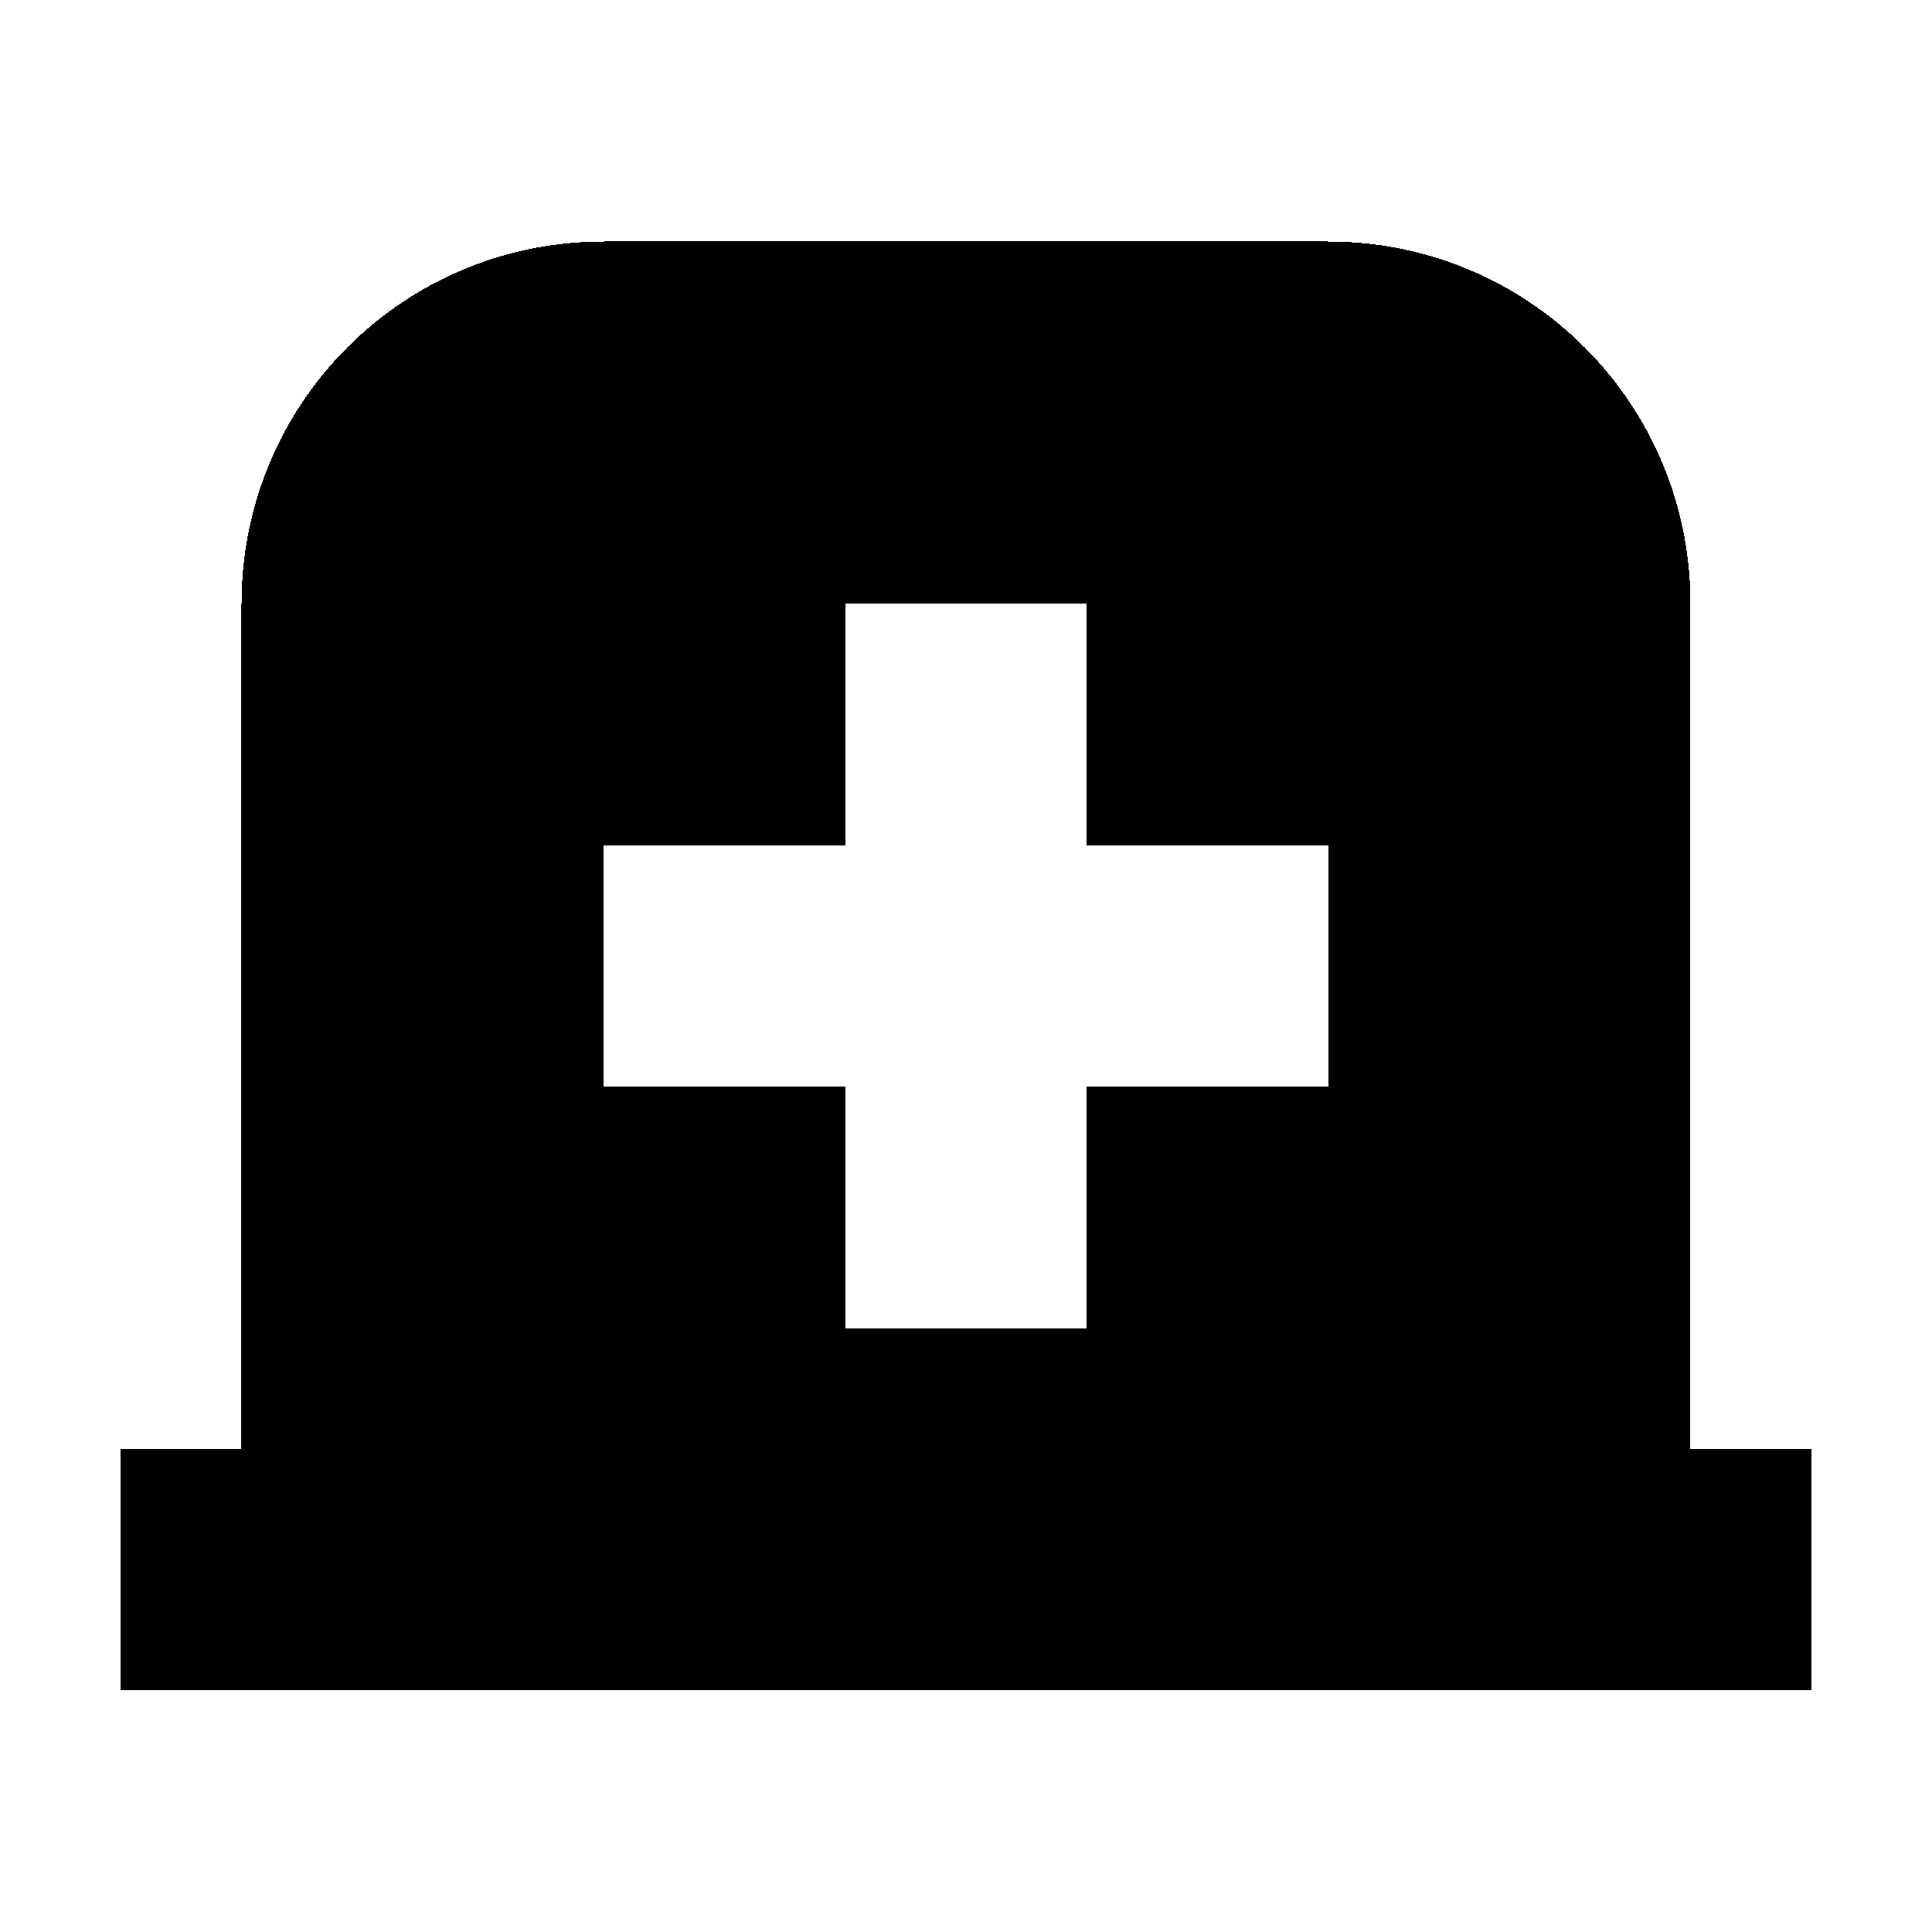
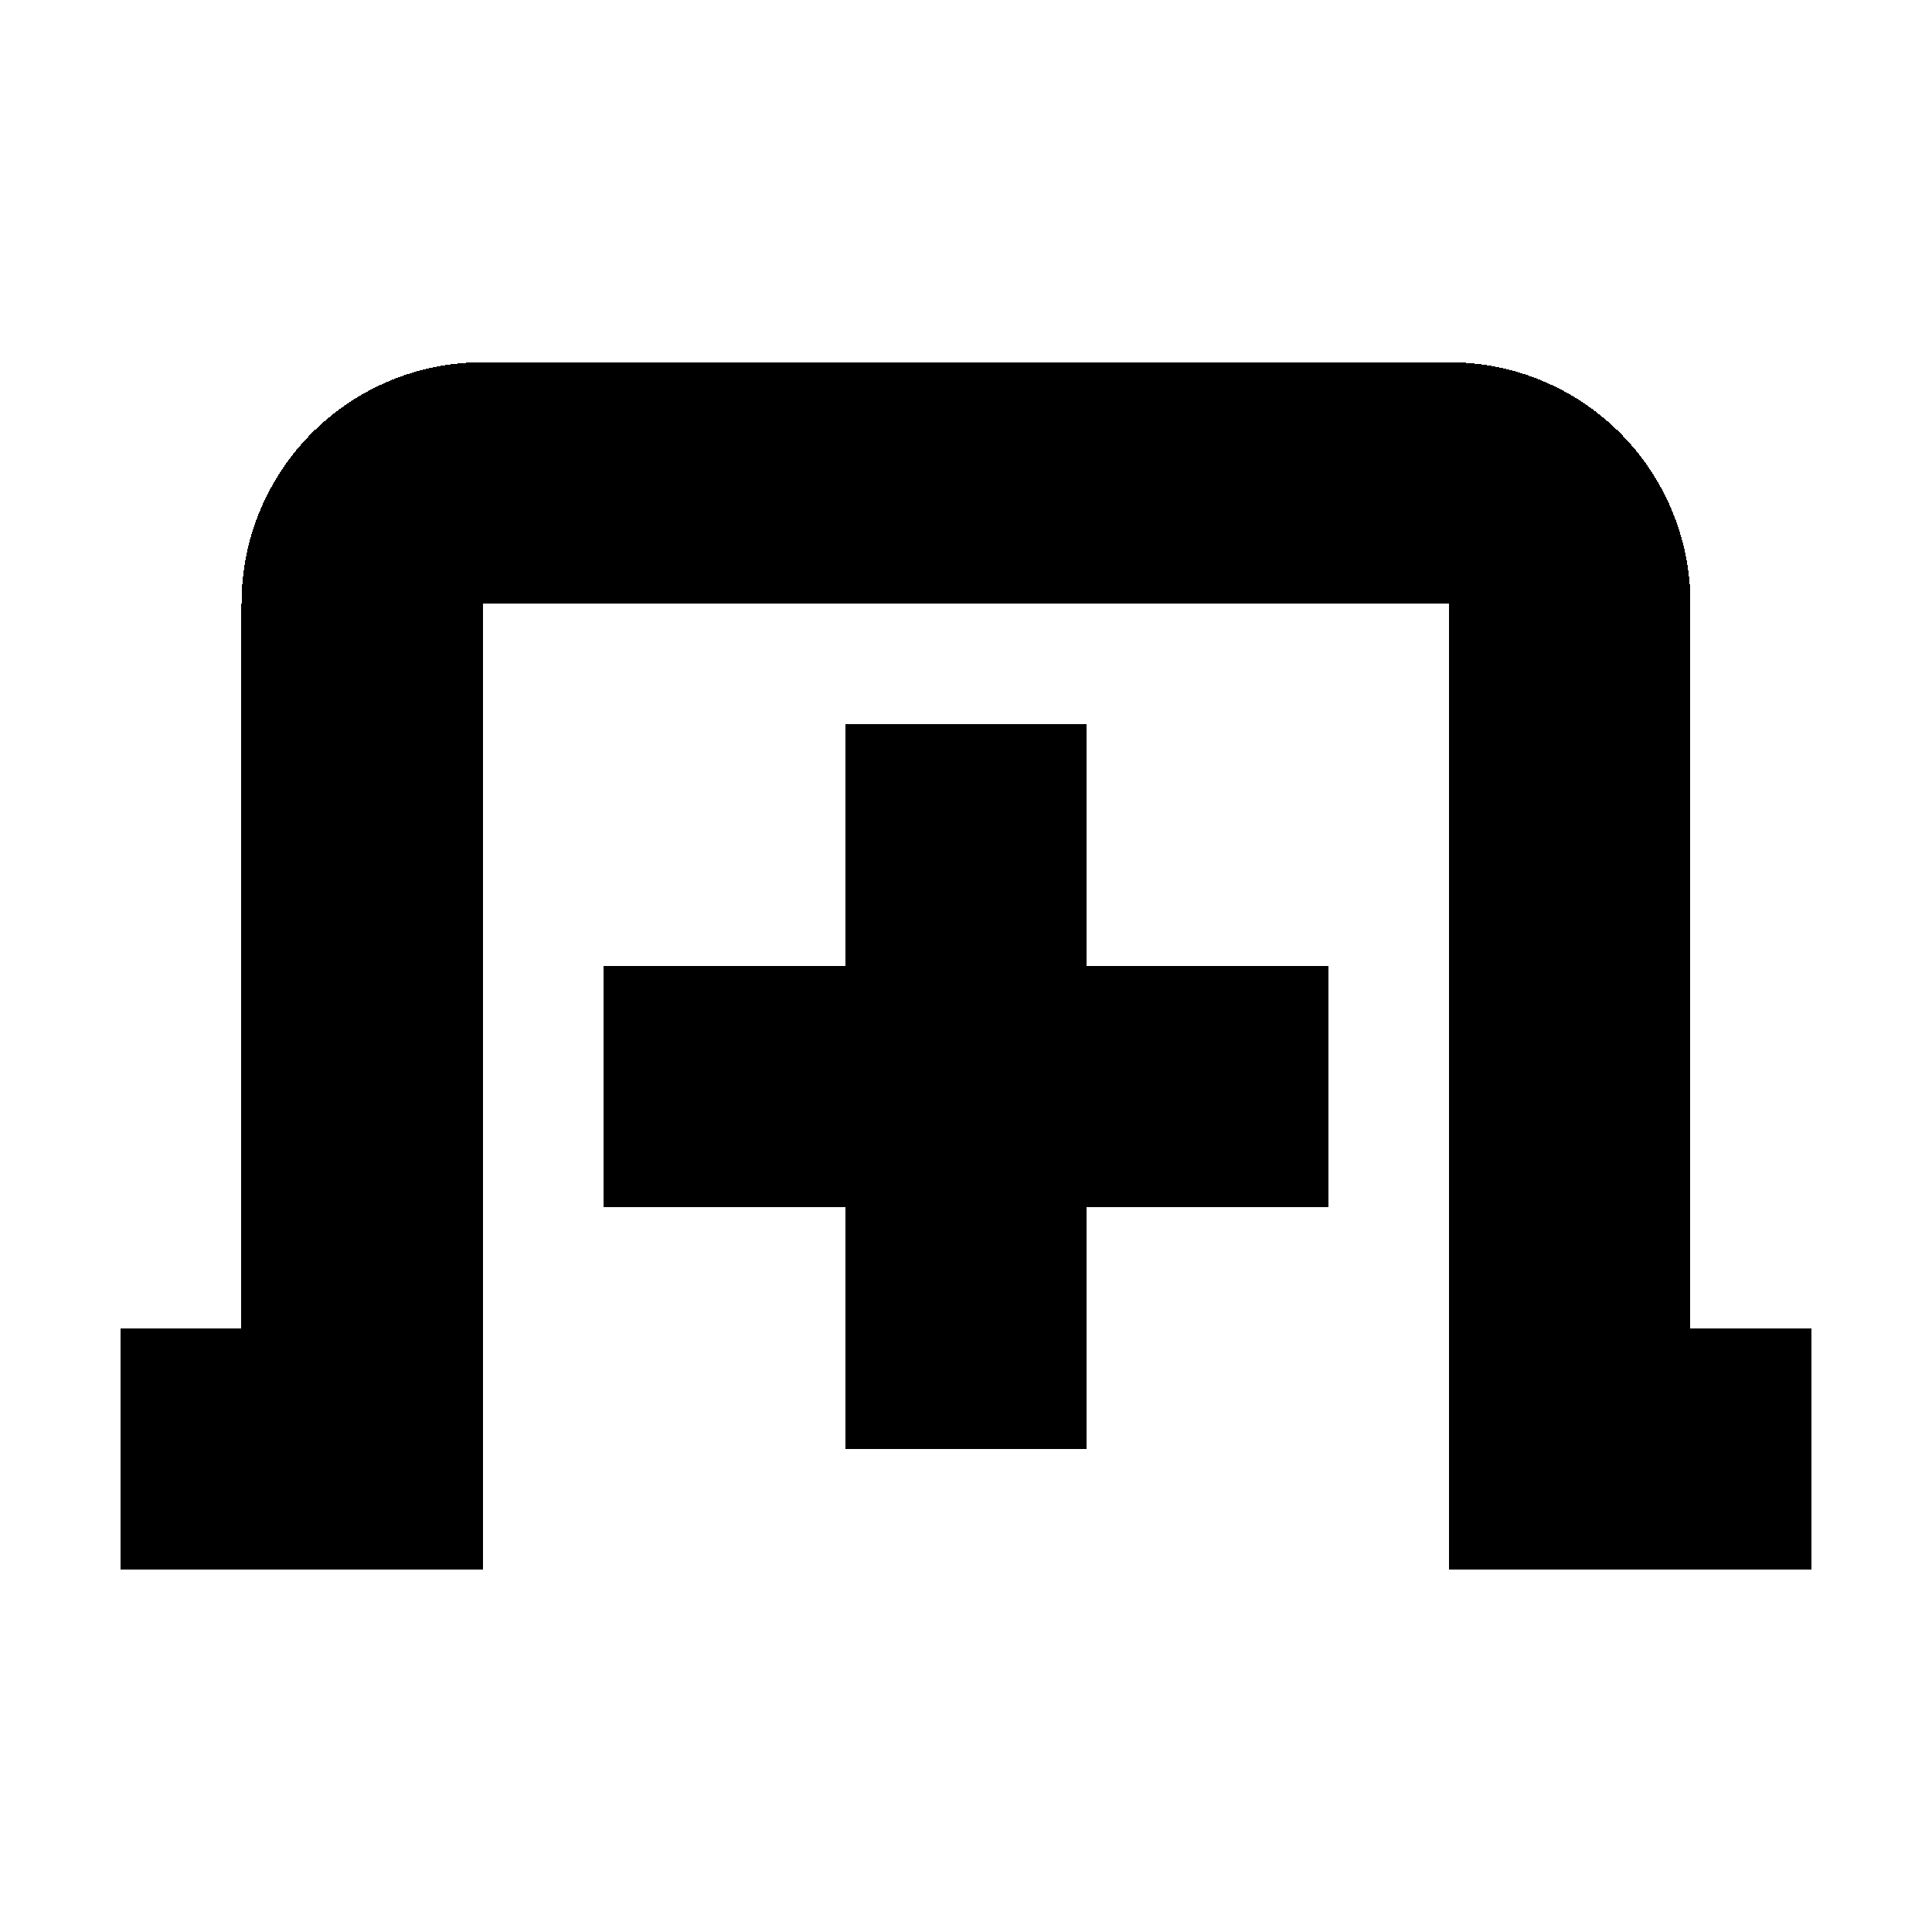
<svg xmlns="http://www.w3.org/2000/svg" xmlns:xlink="http://www.w3.org/1999/xlink" width="16" height="16" id="svg2" version="1.1" shape-rendering="crispEdges">
  <defs id="defs4">
    <linearGradient id="linearGradient5306">
      <stop style="stop-color:#ffffff;stop-opacity:0.099;" offset="0" id="stop5308" />
      <stop style="stop-color:#ffffff;stop-opacity:0;" offset="1" id="stop5310" />
    </linearGradient>
    <linearGradient id="linearGradient5290">
      <stop style="stop-color:#00ffff;stop-opacity:0.098;" offset="0" id="stop5292" />
      <stop id="stop6740" offset="0.5" style="stop-color:#00ff7f;stop-opacity:0.047;" />
      <stop style="stop-color:#00ff00;stop-opacity:0;" offset="1" id="stop5294" />
    </linearGradient>
    <linearGradient id="linearGradient5188">
      <stop style="stop-color:#64b5f6;stop-opacity:0.247;" offset="0" id="stop5198" />
      <stop style="stop-color:#64b5f6;stop-opacity:0;" offset="1" id="stop5192" />
    </linearGradient>
    <linearGradient id="linearGradient3975">
      <stop style="stop-color:#ff5555;stop-opacity:1;" offset="0" id="stop3977" />
    </linearGradient>
    <linearGradient id="linearGradient3969">
      <stop style="stop-color:#87cdde;stop-opacity:1;" offset="0" id="stop3971" />
    </linearGradient>
    <filter id="filter3945" x="0" y="6" width="1.2" style="color-interpolation-filters:sRGB">
      <feDiffuseLighting id="feDiffuseLighting3947" lighting-color="#fdfdfd" surfaceScale="121.495" diffuseConstant="28.448" />
    </filter>
    <filter id="filter3979" style="color-interpolation-filters:sRGB">
      <feFlood flood-opacity="0.2" flood-color="rgb(0,0,0)" result="flood" id="feFlood3981" />
      <feComposite in="flood" in2="SourceGraphic" operator="in" result="composite1" id="feComposite3983" />
      <feGaussianBlur stdDeviation="6" result="blur" id="feGaussianBlur3985" />
      <feOffset dx="0" dy="6" result="offset" id="feOffset3987" />
      <feComposite in="SourceGraphic" in2="offset" operator="over" result="fbSourceGraphic" id="feComposite3989" />
      <feColorMatrix result="fbSourceGraphicAlpha" in="fbSourceGraphic" values="0 0 0 -1 0 0 0 0 -1 0 0 0 0 -1 0 0 0 0 1 0" id="feColorMatrix3991" />
      <feFlood id="feFlood3993" flood-opacity="0.2" flood-color="rgb(0,0,0)" result="flood" in="fbSourceGraphic" />
      <feComposite id="feComposite3995" in2="fbSourceGraphic" in="flood" operator="in" result="composite1" />
      <feGaussianBlur id="feGaussianBlur3997" stdDeviation="6" result="blur" />
      <feOffset id="feOffset3999" dx="0" dy="6" result="offset" />
      <feComposite id="feComposite4001" in2="offset" in="fbSourceGraphic" operator="over" result="composite2" />
    </filter>
    <filter style="color-interpolation-filters:sRGB" id="filter3876">
      <feFlood flood-opacity="0.2" flood-color="rgb(0,0,0)" result="flood" id="feFlood3878" />
      <feComposite in="flood" in2="SourceGraphic" operator="in" result="composite1" id="feComposite3880" />
      <feGaussianBlur stdDeviation="6" result="blur" id="feGaussianBlur3882" />
      <feOffset dx="0" dy="6" result="offset" id="feOffset3884" />
      <feComposite in="SourceGraphic" in2="offset" operator="over" result="fbSourceGraphic" id="feComposite3886" />
      <feColorMatrix result="fbSourceGraphicAlpha" in="fbSourceGraphic" values="0 0 0 -1 0 0 0 0 -1 0 0 0 0 -1 0 0 0 0 1 0" id="feColorMatrix3888" />
      <feFlood id="feFlood3890" flood-opacity="0.397" flood-color="rgb(0,0,0)" result="flood" in="fbSourceGraphic" />
      <feComposite id="feComposite3892" in2="fbSourceGraphic" in="flood" operator="in" result="composite1" />
      <feGaussianBlur id="feGaussianBlur3894" stdDeviation="19.2" result="blur" />
      <feOffset id="feOffset3896" dx="0" dy="6" result="offset" />
      <feComposite id="feComposite3898" in2="offset" in="fbSourceGraphic" operator="over" result="fbSourceGraphic" />
      <feColorMatrix result="fbSourceGraphicAlpha" in="fbSourceGraphic" values="0 0 0 -1 0 0 0 0 -1 0 0 0 0 -1 0 0 0 0 1 0" id="feColorMatrix3900" />
      <feFlood id="feFlood3902" flood-opacity="0.8" flood-color="rgb(0,0,0)" result="flood" in="fbSourceGraphic" />
      <feComposite id="feComposite3904" in2="fbSourceGraphic" in="flood" operator="in" result="composite1" />
      <feGaussianBlur id="feGaussianBlur3906" stdDeviation="19.2" result="blur" />
      <feOffset id="feOffset3908" dx="0" dy="6" result="offset" />
      <feComposite id="feComposite3910" in2="offset" in="fbSourceGraphic" operator="over" result="fbSourceGraphic" />
      <feColorMatrix result="fbSourceGraphicAlpha" in="fbSourceGraphic" values="0 0 0 -1 0 0 0 0 -1 0 0 0 0 -1 0 0 0 0 1 0" id="feColorMatrix3912" />
      <feFlood id="feFlood3914" flood-opacity="0.8" flood-color="rgb(0,0,0)" result="flood" in="fbSourceGraphic" />
      <feComposite id="feComposite3916" in2="fbSourceGraphic" in="flood" operator="in" result="composite1" />
      <feGaussianBlur id="feGaussianBlur3918" stdDeviation="26.1" result="blur" />
      <feOffset id="feOffset3920" dx="0" dy="6" result="offset" />
      <feComposite id="feComposite3922" in2="offset" in="fbSourceGraphic" operator="over" result="fbSourceGraphic" />
      <feColorMatrix result="fbSourceGraphicAlpha" in="fbSourceGraphic" values="0 0 0 -1 0 0 0 0 -1 0 0 0 0 -1 0 0 0 0 1 0" id="feColorMatrix3924" />
      <feFlood id="feFlood3926" flood-opacity="0.8" flood-color="rgb(0,0,0)" result="flood" in="fbSourceGraphic" />
      <feComposite id="feComposite3928" in2="fbSourceGraphic" in="flood" operator="in" result="composite1" />
      <feGaussianBlur id="feGaussianBlur3930" stdDeviation="35.7" result="blur" />
      <feOffset id="feOffset3932" dx="0" dy="6" result="offset" />
      <feComposite id="feComposite3934" in2="offset" in="fbSourceGraphic" operator="over" result="fbSourceGraphic" />
      <feColorMatrix result="fbSourceGraphicAlpha" in="fbSourceGraphic" values="0 0 0 -1 0 0 0 0 -1 0 0 0 0 -1 0 0 0 0 1 0" id="feColorMatrix3936" />
      <feFlood id="feFlood3938" flood-opacity="0.8" flood-color="rgb(0,0,0)" result="flood" in="fbSourceGraphic" />
      <feComposite id="feComposite3940" in2="fbSourceGraphic" in="flood" operator="in" result="composite1" />
      <feGaussianBlur id="feGaussianBlur3942" stdDeviation="6" result="blur" />
      <feOffset id="feOffset3944" dx="0" dy="6" result="offset" />
      <feComposite id="feComposite3946" in2="offset" in="fbSourceGraphic" operator="over" result="fbSourceGraphic" />
      <feColorMatrix result="fbSourceGraphicAlpha" in="fbSourceGraphic" values="0 0 0 -1 0 0 0 0 -1 0 0 0 0 -1 0 0 0 0 1 0" id="feColorMatrix3948" />
      <feFlood id="feFlood3950" flood-opacity="0.8" flood-color="rgb(0,0,0)" result="flood" in="fbSourceGraphic" />
      <feComposite id="feComposite3952" in2="fbSourceGraphic" in="flood" operator="in" result="composite1" />
      <feGaussianBlur id="feGaussianBlur3954" stdDeviation="21.7" result="blur" />
      <feOffset id="feOffset3956" dx="0" dy="6" result="offset" />
      <feComposite id="feComposite3958" in2="offset" in="fbSourceGraphic" operator="over" result="fbSourceGraphic" />
      <feColorMatrix result="fbSourceGraphicAlpha" in="fbSourceGraphic" values="0 0 0 -1 0 0 0 0 -1 0 0 0 0 -1 0 0 0 0 1 0" id="feColorMatrix3960" />
      <feFlood id="feFlood3962" flood-opacity="0.8" flood-color="rgb(0,0,0)" result="flood" in="fbSourceGraphic" />
      <feComposite id="feComposite3964" in2="fbSourceGraphic" in="flood" operator="in" result="composite1" />
      <feGaussianBlur id="feGaussianBlur3966" stdDeviation="21.7" result="blur" />
      <feOffset id="feOffset3968" dx="0" dy="1.9" result="offset" />
      <feComposite id="feComposite3970" in2="offset" in="fbSourceGraphic" operator="over" result="fbSourceGraphic" />
      <feColorMatrix result="fbSourceGraphicAlpha" in="fbSourceGraphic" values="0 0 0 -1 0 0 0 0 -1 0 0 0 0 -1 0 0 0 0 1 0" id="feColorMatrix3972" />
      <feFlood id="feFlood3974" flood-opacity="0.8" flood-color="rgb(0,0,0)" result="flood" in="fbSourceGraphic" />
      <feComposite id="feComposite3976" in2="fbSourceGraphic" in="flood" operator="in" result="composite1" />
      <feGaussianBlur id="feGaussianBlur3978" stdDeviation="21.7" result="blur" />
      <feOffset id="feOffset3980" dx="3.6" dy="1.9" result="offset" />
      <feComposite id="feComposite3982" in2="offset" in="fbSourceGraphic" operator="over" result="fbSourceGraphic" />
      <feColorMatrix result="fbSourceGraphicAlpha" in="fbSourceGraphic" values="0 0 0 -1 0 0 0 0 -1 0 0 0 0 -1 0 0 0 0 1 0" id="feColorMatrix3984" />
      <feFlood id="feFlood3986" flood-opacity="0.8" flood-color="rgb(0,0,0)" result="flood" in="fbSourceGraphic" />
      <feComposite id="feComposite3988" in2="fbSourceGraphic" in="flood" operator="in" result="composite1" />
      <feGaussianBlur id="feGaussianBlur3990" stdDeviation="21.7" result="blur" />
      <feOffset id="feOffset3992" dx="9.6" dy="1.9" result="offset" />
      <feComposite id="feComposite3994" in2="offset" in="fbSourceGraphic" operator="over" result="fbSourceGraphic" />
      <feColorMatrix result="fbSourceGraphicAlpha" in="fbSourceGraphic" values="0 0 0 -1 0 0 0 0 -1 0 0 0 0 -1 0 0 0 0 1 0" id="feColorMatrix3996" />
      <feFlood id="feFlood3998" flood-opacity="0.8" flood-color="rgb(0,0,0)" result="flood" in="fbSourceGraphic" />
      <feComposite id="feComposite4000" in2="fbSourceGraphic" in="flood" operator="in" result="composite1" />
      <feGaussianBlur id="feGaussianBlur4002" stdDeviation="21.7" result="blur" />
      <feOffset id="feOffset4004" dx="1.2" dy="1.9" result="offset" />
      <feComposite id="feComposite4006" in2="offset" in="fbSourceGraphic" operator="over" result="fbSourceGraphic" />
      <feColorMatrix result="fbSourceGraphicAlpha" in="fbSourceGraphic" values="0 0 0 -1 0 0 0 0 -1 0 0 0 0 -1 0 0 0 0 1 0" id="feColorMatrix4008" />
      <feFlood id="feFlood4010" flood-opacity="0.8" flood-color="rgb(0,0,0)" result="flood" in="fbSourceGraphic" />
      <feComposite id="feComposite4012" in2="fbSourceGraphic" in="flood" operator="in" result="composite1" />
      <feGaussianBlur id="feGaussianBlur4014" stdDeviation="21.7" result="blur" />
      <feOffset id="feOffset4016" dx="-1.4" dy="1.9" result="offset" />
      <feComposite id="feComposite4018" in2="offset" in="fbSourceGraphic" operator="over" result="fbSourceGraphic" />
      <feColorMatrix result="fbSourceGraphicAlpha" in="fbSourceGraphic" values="0 0 0 -1 0 0 0 0 -1 0 0 0 0 -1 0 0 0 0 1 0" id="feColorMatrix4020" />
      <feFlood id="feFlood4022" flood-opacity="0.8" flood-color="rgb(0,0,0)" result="flood" in="fbSourceGraphic" />
      <feComposite id="feComposite4024" in2="fbSourceGraphic" in="flood" operator="in" result="composite1" />
      <feGaussianBlur id="feGaussianBlur4026" stdDeviation="21.7" result="blur" />
      <feOffset id="feOffset4028" dx="0.3" dy="1.9" result="offset" />
      <feComposite id="feComposite4030" in2="offset" in="fbSourceGraphic" operator="over" result="fbSourceGraphic" />
      <feColorMatrix result="fbSourceGraphicAlpha" in="fbSourceGraphic" values="0 0 0 -1 0 0 0 0 -1 0 0 0 0 -1 0 0 0 0 1 0" id="feColorMatrix4032" />
      <feFlood id="feFlood4034" flood-opacity="0.8" flood-color="rgb(0,0,0)" result="flood" in="fbSourceGraphic" />
      <feComposite id="feComposite4036" in2="fbSourceGraphic" in="flood" operator="in" result="composite1" />
      <feGaussianBlur id="feGaussianBlur4038" stdDeviation="21.7" result="blur" />
      <feOffset id="feOffset4040" dx="-8.04912e-16" dy="1.9" result="offset" />
      <feComposite id="feComposite4042" in2="offset" in="fbSourceGraphic" operator="over" result="fbSourceGraphic" />
      <feColorMatrix result="fbSourceGraphicAlpha" in="fbSourceGraphic" values="0 0 0 -1 0 0 0 0 -1 0 0 0 0 -1 0 0 0 0 1 0" id="feColorMatrix4044" />
      <feFlood id="feFlood4046" flood-opacity="0.8" flood-color="rgb(0,0,0)" result="flood" in="fbSourceGraphic" />
      <feComposite id="feComposite4048" in2="fbSourceGraphic" in="flood" operator="in" result="composite1" />
      <feGaussianBlur id="feGaussianBlur4050" stdDeviation="21.7" result="blur" />
      <feOffset id="feOffset4052" dx="-8.04912e-16" dy="3.6" result="offset" />
      <feComposite id="feComposite4054" in2="offset" in="fbSourceGraphic" operator="over" result="fbSourceGraphic" />
      <feColorMatrix result="fbSourceGraphicAlpha" in="fbSourceGraphic" values="0 0 0 -1 0 0 0 0 -1 0 0 0 0 -1 0 0 0 0 1 0" id="feColorMatrix4056" />
      <feFlood id="feFlood4058" flood-opacity="0.8" flood-color="rgb(0,0,0)" result="flood" in="fbSourceGraphic" />
      <feComposite id="feComposite4060" in2="fbSourceGraphic" in="flood" operator="in" result="composite1" />
      <feGaussianBlur id="feGaussianBlur4062" stdDeviation="6" result="blur" />
      <feOffset id="feOffset4064" dx="-8.04912e-16" dy="3.6" result="offset" />
      <feComposite id="feComposite4066" in2="offset" in="fbSourceGraphic" operator="over" result="fbSourceGraphic" />
      <feColorMatrix result="fbSourceGraphicAlpha" in="fbSourceGraphic" values="0 0 0 -1 0 0 0 0 -1 0 0 0 0 -1 0 0 0 0 1 0" id="feColorMatrix4080" />
      <feFlood id="feFlood4082" flood-opacity="0.8" flood-color="rgb(0,0,0)" result="flood" in="fbSourceGraphic" />
      <feComposite id="feComposite4084" in2="fbSourceGraphic" in="flood" operator="in" result="composite1" />
      <feGaussianBlur id="feGaussianBlur4086" stdDeviation="6" result="blur" />
      <feOffset id="feOffset4088" dx="-8.04912e-16" dy="3.6" result="offset" />
      <feComposite id="feComposite4090" in2="offset" in="fbSourceGraphic" operator="over" result="fbSourceGraphic" />
      <feColorMatrix result="fbSourceGraphicAlpha" in="fbSourceGraphic" values="0 0 0 -1 0 0 0 0 -1 0 0 0 0 -1 0 0 0 0 1 0" id="feColorMatrix4092" />
      <feFlood id="feFlood4094" flood-opacity="0.8" flood-color="rgb(0,0,0)" result="flood" in="fbSourceGraphic" />
      <feComposite id="feComposite4096" in2="fbSourceGraphic" in="flood" operator="in" result="composite1" />
      <feGaussianBlur id="feGaussianBlur4098" stdDeviation="6" result="blur" />
      <feOffset id="feOffset4100" dx="-8.04912e-16" dy="7.7" result="offset" />
      <feComposite id="feComposite4102" in2="offset" in="fbSourceGraphic" operator="over" result="fbSourceGraphic" />
      <feColorMatrix result="fbSourceGraphicAlpha" in="fbSourceGraphic" values="0 0 0 -1 0 0 0 0 -1 0 0 0 0 -1 0 0 0 0 1 0" id="feColorMatrix4104" />
      <feFlood id="feFlood4106" flood-opacity="0.8" flood-color="rgb(0,0,0)" result="flood" in="fbSourceGraphic" />
      <feComposite id="feComposite4108" in2="fbSourceGraphic" in="flood" operator="in" result="composite1" />
      <feGaussianBlur id="feGaussianBlur4110" stdDeviation="6" result="blur" />
      <feOffset id="feOffset4112" dx="-8.04912e-16" dy="11.6" result="offset" />
      <feComposite id="feComposite4114" in2="offset" in="fbSourceGraphic" operator="over" result="fbSourceGraphic" />
      <feColorMatrix result="fbSourceGraphicAlpha" in="fbSourceGraphic" values="0 0 0 -1 0 0 0 0 -1 0 0 0 0 -1 0 0 0 0 1 0" id="feColorMatrix4116" />
      <feFlood id="feFlood4118" flood-opacity="0.5" flood-color="rgb(0,0,0)" result="flood" in="fbSourceGraphic" />
      <feComposite id="feComposite4120" in2="fbSourceGraphic" in="flood" operator="in" result="composite1" />
      <feGaussianBlur id="feGaussianBlur4122" stdDeviation="6" result="blur" />
      <feOffset id="feOffset4124" dx="-8.04912e-16" dy="11.6" result="offset" />
      <feComposite id="feComposite4126" in2="offset" in="fbSourceGraphic" operator="over" result="fbSourceGraphic" />
      <feColorMatrix result="fbSourceGraphicAlpha" in="fbSourceGraphic" values="0 0 0 -1 0 0 0 0 -1 0 0 0 0 -1 0 0 0 0 1 0" id="feColorMatrix4128" />
      <feFlood id="feFlood4130" flood-opacity="0.3" flood-color="rgb(0,0,0)" result="flood" in="fbSourceGraphic" />
      <feComposite id="feComposite4132" in2="fbSourceGraphic" in="flood" operator="in" result="composite1" />
      <feGaussianBlur id="feGaussianBlur4134" stdDeviation="6" result="blur" />
      <feOffset id="feOffset4136" dx="-8.04912e-16" dy="11.6" result="offset" />
      <feComposite id="feComposite4138" in2="offset" in="fbSourceGraphic" operator="over" result="fbSourceGraphic" />
      <feColorMatrix result="fbSourceGraphicAlpha" in="fbSourceGraphic" values="0 0 0 -1 0 0 0 0 -1 0 0 0 0 -1 0 0 0 0 1 0" id="feColorMatrix4140" />
      <feFlood id="feFlood4142" flood-opacity="0.2" flood-color="rgb(0,0,0)" result="flood" in="fbSourceGraphic" />
      <feComposite id="feComposite4144" in2="fbSourceGraphic" in="flood" operator="in" result="composite1" />
      <feGaussianBlur id="feGaussianBlur4146" stdDeviation="6" result="blur" />
      <feOffset id="feOffset4148" dx="-8.04912e-16" dy="11.6" result="offset" />
      <feComposite id="feComposite4150" in2="offset" in="fbSourceGraphic" operator="over" result="fbSourceGraphic" />
      <feColorMatrix result="fbSourceGraphicAlpha" in="fbSourceGraphic" values="0 0 0 -1 0 0 0 0 -1 0 0 0 0 -1 0 0 0 0 1 0" id="feColorMatrix4152" />
      <feFlood id="feFlood4154" flood-opacity="0.2" flood-color="rgb(0,0,0)" result="flood" in="fbSourceGraphic" />
      <feComposite id="feComposite4156" in2="fbSourceGraphic" in="flood" operator="in" result="composite1" />
      <feGaussianBlur id="feGaussianBlur4158" stdDeviation="6" result="blur" />
      <feOffset id="feOffset4160" dx="-8.04912e-16" dy="11.6" result="offset" />
      <feComposite id="feComposite4162" in2="offset" in="fbSourceGraphic" operator="over" result="fbSourceGraphic" />
      <feColorMatrix result="fbSourceGraphicAlpha" in="fbSourceGraphic" values="0 0 0 -1 0 0 0 0 -1 0 0 0 0 -1 0 0 0 0 1 0" id="feColorMatrix4164" />
      <feFlood id="feFlood4166" flood-opacity="0.2" flood-color="rgb(0,0,0)" result="flood" in="fbSourceGraphic" />
      <feComposite id="feComposite4168" in2="fbSourceGraphic" in="flood" operator="in" result="composite1" />
      <feGaussianBlur id="feGaussianBlur4170" stdDeviation="6" result="blur" />
      <feOffset id="feOffset4172" dx="-8.04912e-16" dy="6" result="offset" />
      <feComposite id="feComposite4174" in2="offset" in="fbSourceGraphic" operator="over" result="composite2" />
    </filter>
    <filter id="filter4522" style="color-interpolation-filters:sRGB">
      <feGaussianBlur stdDeviation="3" id="feGaussianBlur4524" />
      <feColorMatrix result="fbSourceGraphic" values="1 0 0 0 0 0 1 0 0 0 0 0 1 0 0 0 0 0 6 -2.5 " id="feColorMatrix4526" />
    </filter>
    <filter id="filter4576" style="color-interpolation-filters:sRGB">
      <feGaussianBlur stdDeviation="3" id="feGaussianBlur4578" />
      <feColorMatrix result="fbSourceGraphic" values="1 0 0 0 0 0 1 0 0 0 0 0 1 0 0 0 0 0 6 -2.5 " id="feColorMatrix4580" />
    </filter>
    <filter id="filter4576-0" style="color-interpolation-filters:sRGB">
      <feGaussianBlur stdDeviation="3" id="feGaussianBlur4578-8" />
      <feColorMatrix result="fbSourceGraphic" values="1 0 0 0 0 0 1 0 0 0 0 0 1 0 0 0 0 0 6 -2.5 " id="feColorMatrix4580-0" />
    </filter>
    <filter id="filter4576-0-0" style="color-interpolation-filters:sRGB">
      <feGaussianBlur stdDeviation="3" id="feGaussianBlur4578-8-5" />
      <feColorMatrix result="fbSourceGraphic" values="1 0 0 0 0 0 1 0 0 0 0 0 1 0 0 0 0 0 6 -2.5 " id="feColorMatrix4580-0-2" />
    </filter>
    <filter id="filter4576-0-0-4" style="color-interpolation-filters:sRGB">
      <feGaussianBlur stdDeviation="3" id="feGaussianBlur4578-8-5-2" />
      <feColorMatrix result="fbSourceGraphic" values="1 0 0 0 0 0 1 0 0 0 0 0 1 0 0 0 0 0 6 -2.5 " id="feColorMatrix4580-0-2-7" />
    </filter>
    <radialGradient xlink:href="#linearGradient5306" id="radialGradient5296" cx="9" cy="1032.112" fx="9" fy="1032.112" r="10.125" gradientUnits="userSpaceOnUse" gradientTransform="matrix(1.944444,0,0,1.944447,-13.5625,-977.5881)" />
    <linearGradient xlink:href="#linearGradient5306" id="linearGradient5312" x1="-15.75" y1="1029.3" x2="23.625" y2="1029.3" gradientUnits="userSpaceOnUse" />
    <linearGradient id="linearGradient3783-1">
      <stop id="stop3785-2" offset="0" style="stop-color:#1e94d3;stop-opacity:1;" />
      <stop style="stop-color:#1e94d3;stop-opacity:1;" offset="1" id="stop3803-6" />
    </linearGradient>
    <linearGradient gradientUnits="userSpaceOnUse" y2="50" x2="30" y1="90" x1="-10" id="linearGradient3827-7" xlink:href="#linearGradient3783-1" />
    <linearGradient gradientUnits="userSpaceOnUse" y2="50" x2="30" y1="90" x1="-10" id="linearGradient3827" xlink:href="#linearGradient3783" />
    <linearGradient id="linearGradient3783">
      <stop id="stop3785" offset="0" style="stop-color:#1e94d3;stop-opacity:1;" />
      <stop style="stop-color:#1e94d3;stop-opacity:1;" offset="1" id="stop3803" />
    </linearGradient>
    <linearGradient id="linearGradient3821">
      <stop id="stop3823" offset="0" style="stop-color:#37aee2;stop-opacity:1;" />
      <stop id="stop3825" offset="1" style="stop-color:#1e96c8;stop-opacity:1;" />
    </linearGradient>
    <linearGradient id="linearGradient3829">
      <stop style="stop-color:#1f96d4;stop-opacity:1;" offset="0" id="stop3831" />
      <stop style="stop-color:#37aee2;stop-opacity:1;" offset="1" id="stop3833" />
    </linearGradient>
    <linearGradient id="linearGradient3877">
      <stop id="stop3879" offset="0" style="stop-color:#eff7fc;stop-opacity:1;" />
      <stop id="stop3881" offset="1" style="stop-color:#ffffff;stop-opacity:1;" />
    </linearGradient>
    <linearGradient id="linearGradient3689">
      <stop id="stop3691" offset="0" style="stop-color:#f68000;stop-opacity:1;" />
      <stop id="stop3693" offset="1" style="stop-color:#fd9800;stop-opacity:1;" />
    </linearGradient>
    <linearGradient id="linearGradient3675">
      <stop id="stop3677" offset="0" style="stop-color:#ffb900;stop-opacity:1;" />
      <stop id="stop3679" offset="1" style="stop-color:#ffd76b;stop-opacity:1;" />
    </linearGradient>
    <linearGradient y2="463.262" x2="412.23" y1="461.921" x1="-113.893" gradientUnits="userSpaceOnUse" id="linearGradient3840" xlink:href="#linearGradient3675" />
    <linearGradient id="linearGradient3634">
      <stop style="stop-color:#7a8288;stop-opacity:1;" offset="0" id="stop3636" />
      <stop id="stop3638" offset="0.076" style="stop-color:#9fa3a7;stop-opacity:1;" />
      <stop style="stop-color:#7d858b;stop-opacity:1;" offset="1" id="stop3640" />
    </linearGradient>
    <linearGradient y2="12.703" x2="151.346" y1="-0.642" x1="107.209" gradientTransform="matrix(0.2822222,0,0,0.2822222,-0.1398399,-0.01181449)" gradientUnits="userSpaceOnUse" id="linearGradient3838" xlink:href="#linearGradient3634" />
    <linearGradient id="linearGradient3712">
      <stop id="stop3714" offset="0" style="stop-color:#a1abb2;stop-opacity:1;" />
      <stop style="stop-color:#eaeced;stop-opacity:1;" offset="0.148" id="stop3720" />
      <stop id="stop3716" offset="1" style="stop-color:#c6ccd0;stop-opacity:1;" />
    </linearGradient>
    <linearGradient y2="27.389" x2="164.759" y1="12.641" x1="104.886" gradientUnits="userSpaceOnUse" id="linearGradient3836" xlink:href="#linearGradient3712" />
    <linearGradient id="linearGradient3702">
      <stop id="stop3704" offset="0" style="stop-color:#7a8288;stop-opacity:1;" />
      <stop style="stop-color:#9fa3a7;stop-opacity:1;" offset="0.529" id="stop3710" />
      <stop id="stop3706" offset="1" style="stop-color:#7d858b;stop-opacity:1;" />
    </linearGradient>
    <linearGradient y2="268.415" x2="334.031" y1="252.484" x1="18.875" gradientUnits="userSpaceOnUse" id="linearGradient3834" xlink:href="#linearGradient3702" />
    <linearGradient id="linearGradient3626">
      <stop style="stop-color:#a1abb2;stop-opacity:1;" offset="0" id="stop3628" />
      <stop id="stop3630" offset="0.083" style="stop-color:#eaeced;stop-opacity:1;" />
      <stop style="stop-color:#c6ccd0;stop-opacity:1;" offset="1" id="stop3632" />
    </linearGradient>
    <linearGradient y2="290.7" x2="278.432" y1="228.6" x1="44.104" gradientUnits="userSpaceOnUse" id="linearGradient3832" xlink:href="#linearGradient3626" />
    <linearGradient id="linearGradient3646">
      <stop id="stop3648" offset="0" style="stop-color:#f48200;stop-opacity:0;" />
      <stop style="stop-color:#f48200;stop-opacity:0.728;" offset="0.589" id="stop3654" />
      <stop id="stop3658" offset="0.816" style="stop-color:#cc5f00;stop-opacity:1;" />
      <stop id="stop3650" offset="1" style="stop-color:#a43d00;stop-opacity:1;" />
    </linearGradient>
    <linearGradient y2="55.356" x2="261.622" y1="70.105" x1="115.202" gradientUnits="userSpaceOnUse" id="linearGradient3830" xlink:href="#linearGradient3646" />
    <linearGradient id="linearGradient3668">
      <stop style="stop-color:#9b4400;stop-opacity:1;" offset="0" id="stop3670" />
      <stop style="stop-color:#e56300;stop-opacity:1;" offset="1" id="stop3672" />
    </linearGradient>
    <linearGradient y2="108.988" x2="93.522" y1="102.284" x1="64.751" gradientUnits="userSpaceOnUse" id="linearGradient3828" xlink:href="#linearGradient3668" />
    <linearGradient id="linearGradient3649">
      <stop id="stop3651" offset="0" style="stop-color:#e26400;stop-opacity:1;" />
      <stop id="stop3653" offset="1" style="stop-color:#ffb900;stop-opacity:1;" />
    </linearGradient>
    <linearGradient y2="125.316" x2="44.376" y1="100.342" x1="40.775" gradientTransform="matrix(1,0,0,1.020233,0,-1.423461)" gradientUnits="userSpaceOnUse" id="linearGradient3826" xlink:href="#linearGradient3649" />
    <linearGradient id="linearGradient3689-2">
      <stop id="stop3691-2" offset="0" style="stop-color:#f68000;stop-opacity:1;" />
      <stop id="stop3693-3" offset="1" style="stop-color:#fd9800;stop-opacity:1;" />
    </linearGradient>
    <linearGradient id="linearGradient3675-8">
      <stop id="stop3677-4" offset="0" style="stop-color:#ffb900;stop-opacity:1;" />
      <stop id="stop3679-7" offset="1" style="stop-color:#ffd76b;stop-opacity:1;" />
    </linearGradient>
    <linearGradient y2="463.262" x2="412.23" y1="461.921" x1="-113.893" gradientUnits="userSpaceOnUse" id="linearGradient3840-4" xlink:href="#linearGradient3675-8" />
    <linearGradient id="linearGradient3634-7">
      <stop style="stop-color:#7a8288;stop-opacity:1;" offset="0" id="stop3636-4" />
      <stop id="stop3638-6" offset="0.076" style="stop-color:#9fa3a7;stop-opacity:1;" />
      <stop style="stop-color:#7d858b;stop-opacity:1;" offset="1" id="stop3640-9" />
    </linearGradient>
    <linearGradient y2="12.703" x2="151.346" y1="-0.642" x1="107.209" gradientTransform="matrix(0.2822222,0,0,0.2822222,-0.1398399,-0.01181449)" gradientUnits="userSpaceOnUse" id="linearGradient3838-1" xlink:href="#linearGradient3634-7" />
    <linearGradient id="linearGradient3712-7">
      <stop id="stop3714-7" offset="0" style="stop-color:#a1abb2;stop-opacity:1;" />
      <stop style="stop-color:#eaeced;stop-opacity:1;" offset="0.148" id="stop3720-2" />
      <stop id="stop3716-3" offset="1" style="stop-color:#c6ccd0;stop-opacity:1;" />
    </linearGradient>
    <linearGradient y2="27.389" x2="164.759" y1="12.641" x1="104.886" gradientUnits="userSpaceOnUse" id="linearGradient3836-7" xlink:href="#linearGradient3712-7" />
    <linearGradient id="linearGradient3702-3">
      <stop id="stop3704-5" offset="0" style="stop-color:#7a8288;stop-opacity:1;" />
      <stop style="stop-color:#9fa3a7;stop-opacity:1;" offset="0.529" id="stop3710-4" />
      <stop id="stop3706-4" offset="1" style="stop-color:#7d858b;stop-opacity:1;" />
    </linearGradient>
    <linearGradient y2="268.415" x2="334.031" y1="252.484" x1="18.875" gradientUnits="userSpaceOnUse" id="linearGradient3834-9" xlink:href="#linearGradient3702-3" />
    <linearGradient id="linearGradient3626-6">
      <stop style="stop-color:#a1abb2;stop-opacity:1;" offset="0" id="stop3628-0" />
      <stop id="stop3630-5" offset="0.083" style="stop-color:#eaeced;stop-opacity:1;" />
      <stop style="stop-color:#c6ccd0;stop-opacity:1;" offset="1" id="stop3632-7" />
    </linearGradient>
    <linearGradient y2="290.7" x2="278.432" y1="228.6" x1="44.104" gradientUnits="userSpaceOnUse" id="linearGradient3832-3" xlink:href="#linearGradient3626-6" />
    <linearGradient id="linearGradient3646-6">
      <stop id="stop3648-6" offset="0" style="stop-color:#f48200;stop-opacity:0;" />
      <stop style="stop-color:#f48200;stop-opacity:0.728;" offset="0.589" id="stop3654-6" />
      <stop id="stop3658-4" offset="0.816" style="stop-color:#cc5f00;stop-opacity:1;" />
      <stop id="stop3650-0" offset="1" style="stop-color:#a43d00;stop-opacity:1;" />
    </linearGradient>
    <linearGradient y2="55.356" x2="261.622" y1="70.105" x1="115.202" gradientUnits="userSpaceOnUse" id="linearGradient3830-6" xlink:href="#linearGradient3646-6" />
    <linearGradient id="linearGradient3668-5">
      <stop style="stop-color:#9b4400;stop-opacity:1;" offset="0" id="stop3670-3" />
      <stop style="stop-color:#e56300;stop-opacity:1;" offset="1" id="stop3672-2" />
    </linearGradient>
    <linearGradient y2="108.988" x2="93.522" y1="102.284" x1="64.751" gradientUnits="userSpaceOnUse" id="linearGradient3828-1" xlink:href="#linearGradient3668-5" />
    <linearGradient id="linearGradient3649-3">
      <stop id="stop3651-9" offset="0" style="stop-color:#e26400;stop-opacity:1;" />
      <stop id="stop3653-7" offset="1" style="stop-color:#ffb900;stop-opacity:1;" />
    </linearGradient>
    <linearGradient y2="125.316" x2="44.376" y1="100.342" x1="40.775" gradientTransform="matrix(1,0,0,1.020233,0,-1.423461)" gradientUnits="userSpaceOnUse" id="linearGradient3826-1" xlink:href="#linearGradient3649-3" />
    <linearGradient id="linearGradient2460" y2="44.984" gradientUnits="userSpaceOnUse" x2="19.36" y1="21.031" x1="19.245">
      <stop id="stop3602" style="stop-color:#fafafa;stop-opacity:1;" offset="0" />
      <stop id="stop3604" style="stop-color:#f0f0f0;stop-opacity:1;" offset="1" />
    </linearGradient>
    <linearGradient xlink:href="#linearGradient2460" id="linearGradient3157" gradientUnits="userSpaceOnUse" gradientTransform="matrix(12.10256,0,0,12.10256,-34.46825,-46.18711)" x1="18.93" y1="6.295" x2="19.36" y2="36.644" />
    <linearGradient id="linearGradient5479-2">
      <stop id="stop5481-7" offset="0" style="stop-color:#be5300;stop-opacity:1;" />
      <stop style="stop-color:#f07300;stop-opacity:1" offset="0.763" id="stop5483-4" />
      <stop id="stop5485-2" offset="1" style="stop-color:#e67700;stop-opacity:1;" />
    </linearGradient>
    <linearGradient y2="134.644" x2="128.507" y1="101.118" x1="4.11" gradientTransform="matrix(1.235159,0,0,1.235159,262.2571,326.9873)" gradientUnits="userSpaceOnUse" id="linearGradient3900" xlink:href="#linearGradient5479-2" />
    <linearGradient id="linearGradient5479-6">
      <stop style="stop-color:#be5300;stop-opacity:1;" offset="0" id="stop5481-6" />
      <stop id="stop5483-0" offset="0.763" style="stop-color:#f07300;stop-opacity:1" />
      <stop style="stop-color:#e67700;stop-opacity:1;" offset="1" id="stop5485-5" />
    </linearGradient>
    <linearGradient xlink:href="#linearGradient5479-6" id="linearGradient5467-1" gradientUnits="userSpaceOnUse" gradientTransform="matrix(1.235159,0,0,1.235159,262.2571,326.9873)" x1="4.11" y1="101.118" x2="128.507" y2="134.644" />
    <linearGradient id="linearGradient5447">
      <stop id="stop5451" offset="0" style="stop-color:#e66e00;stop-opacity:1;" />
      <stop style="stop-color:#e67700;stop-opacity:1;" offset="1" id="stop5453" />
    </linearGradient>
    <linearGradient id="linearGradient5479">
      <stop style="stop-color:#be5300;stop-opacity:1;" offset="0" id="stop5481" />
      <stop id="stop5483" offset="0.763" style="stop-color:#f07300;stop-opacity:1" />
      <stop style="stop-color:#e67700;stop-opacity:1;" offset="1" id="stop5485" />
    </linearGradient>
    <linearGradient xlink:href="#linearGradient5479" id="linearGradient5467" gradientUnits="userSpaceOnUse" gradientTransform="matrix(1.235159,0,0,1.235159,262.2571,326.9873)" x1="4.11" y1="101.118" x2="128.507" y2="134.644" />
    <linearGradient gradientTransform="matrix(1.005865,0,0,0.994169,100,0)" gradientUnits="userSpaceOnUse" id="linearGradient3416" y2="7.017" x2="45.448" y1="92.54" x1="45.448">
      <stop offset="0" style="stop-color:#000000;stop-opacity:1" id="stop3418" />
      <stop offset="1" style="stop-color:#000000;stop-opacity:0.588" id="stop3420" />
    </linearGradient>
    <linearGradient xlink:href="#ButtonShadow-0-1-1-5" id="linearGradient5342" gradientUnits="userSpaceOnUse" gradientTransform="matrix(1.007415,0,0,1.007415,-810.4888,593.1369)" x1="1012.513" y1="484.417" x2="1006.808" y2="20.626" />
    <linearGradient gradientTransform="matrix(1.005865,0,0,0.994169,100,0)" gradientUnits="userSpaceOnUse" id="linearGradient3409" y2="7.017" x2="45.448" y1="92.54" x1="45.448">
      <stop offset="0" style="stop-color:#000000;stop-opacity:1" id="stop3411" />
      <stop offset="1" style="stop-color:#000000;stop-opacity:0.588" id="stop3413" />
    </linearGradient>
    <linearGradient gradientTransform="matrix(1.005865,0,0,0.994169,100,0)" gradientUnits="userSpaceOnUse" id="linearGradient3402" y2="7.017" x2="45.448" y1="92.54" x1="45.448">
      <stop offset="0" style="stop-color:#000000;stop-opacity:1" id="stop3404" />
      <stop offset="1" style="stop-color:#000000;stop-opacity:0.588" id="stop3406" />
    </linearGradient>
    <linearGradient gradientTransform="matrix(1.005865,0,0,0.994169,100,0)" gradientUnits="userSpaceOnUse" id="linearGradient3395" y2="7.017" x2="45.448" y1="92.54" x1="45.448">
      <stop offset="0" style="stop-color:#000000;stop-opacity:1" id="stop3397" />
      <stop offset="1" style="stop-color:#000000;stop-opacity:0.588" id="stop3399" />
    </linearGradient>
    <linearGradient gradientTransform="matrix(1.005865,0,0,0.994169,100,0)" gradientUnits="userSpaceOnUse" id="ButtonShadow-0-1-1-5" y2="7.017" x2="45.448" y1="92.54" x1="45.448">
      <stop offset="0" style="stop-color:#000000;stop-opacity:1" id="stop3750-8-9-3-6" />
      <stop offset="1" style="stop-color:#000000;stop-opacity:0.588" id="stop3752-5-6-4-2" />
    </linearGradient>
    <linearGradient id="linearGradient4046">
      <stop offset="0" style="stop-color:#000000;stop-opacity:1;" id="stop4048" />
      <stop offset="1" style="stop-color:#ffffff;stop-opacity:0.2" id="stop4050" />
    </linearGradient>
    <linearGradient id="linearGradient3737">
      <stop offset="0" style="stop-color:#ffffff;stop-opacity:1" id="stop3739" />
      <stop offset="1" style="stop-color:#ffffff;stop-opacity:0" id="stop3741" />
    </linearGradient>
    <linearGradient id="linearGradient4487">
      <stop offset="0" style="stop-color:#000000;stop-opacity:1" id="stop4489" />
      <stop offset="1" style="stop-color:#000000;stop-opacity:0" id="stop4491" />
    </linearGradient>
    <linearGradient y2="251.661" x2="1011.953" y1="476.26" x1="1016.104" gradientTransform="translate(-146.2203,369.0885)" gradientUnits="userSpaceOnUse" id="linearGradient4082" xlink:href="#linearGradient4487" />
    <linearGradient xlink:href="#SVGID_2_" id="linearGradient3803" x1="259.994" y1="44" x2="259.994" y2="464" gradientUnits="userSpaceOnUse" />
    <linearGradient y2="217.459" x2="200.051" y1="185.074" x1="200.051" gradientTransform="matrix(9.257474,0,0,9.257474,-1595.928,-1607.211)" gradientUnits="userSpaceOnUse" id="linearGradient3017" xlink:href="#SVGID_2_" />
    <linearGradient xlink:href="#SVGID_2_" id="linearGradient3021" gradientUnits="userSpaceOnUse" gradientTransform="matrix(13.57763,0,0,13.57763,-2026.162,-2566.71)" x1="200.051" y1="185.074" x2="200.051" y2="217.459" />
    <linearGradient y2="217.459" x2="200.051" y1="185.074" x1="200.051" gradientUnits="userSpaceOnUse" id="SVGID_2_">
      <stop id="stop13" style="stop-color:#61B74A" offset="0" />
      <stop id="stop15" style="stop-color:#449934" offset="1" />
    </linearGradient>
    <radialGradient gradientUnits="userSpaceOnUse" gradientTransform="matrix(1,0,0,1.049991,0,-19.27059)" r="191.619" fy="385.484" fx="558.354" cy="385.484" cx="558.354" id="radialGradient3867" xlink:href="#XMLID_74_-8-1" />
    <linearGradient y2="48.085" x2="78.466" y1="56.301" x1="64.478" gradientUnits="userSpaceOnUse" id="XMLID_74_-8-1">
      <stop id="stop155-3-8" style="stop-color:#ffffff;stop-opacity:1;" offset="0" />
      <stop id="stop157-94-6" style="stop-color:#e6e6e6;stop-opacity:1;" offset="1" />
    </linearGradient>
  </defs>
  <g id="layer2" transform="translate(1.000843,1.0005)">
-     <g transform="translate(-4.29e-5)" id="g6">
-       <path id="path2" style="paint-order:markers stroke fill" d="M 5,2 C 3.338,2 2,3.338 2,5 v 7 H 1 v 2 H 15 V 12 H 14 V 5 C 14,3.338 12.662,2 11,2 Z m 2,3 h 2 v 2 h 2 V 9 H 9 v 2 H 7 V 9 H 5 V 7 h 2 z" transform="translate(-1.0008,-1.0005)" />
-     </g>
+     <path id="rect1196" style="fill:#000000;stroke-linecap:round;stroke-linejoin:round;paint-order:markers stroke fill" d="M 4 3 C 2.892 3 2 3.892 2 5 L 2 11 L 1 11 L 1 13 L 4 13 L 4 5 L 12 5 L 12 13 L 15 13 L 15 11 L 14 11 L 14 5 C 14 3.892 13.108 3 12 3 L 4 3 z " transform="translate(-1.000843,-1.0005)" />
+     <path id="rect1342" style="fill:#000000;stroke-linecap:round;stroke-linejoin:round;paint-order:markers stroke fill" d="M 7 6 L 7 8 L 5 8 L 5 10 L 7 10 L 7 12 L 9 12 L 9 10 L 11 10 L 11 8 L 9 8 L 9 6 L 7 6 z " transform="translate(-1.000843,-1.0005)" />
  </g>
</svg>
